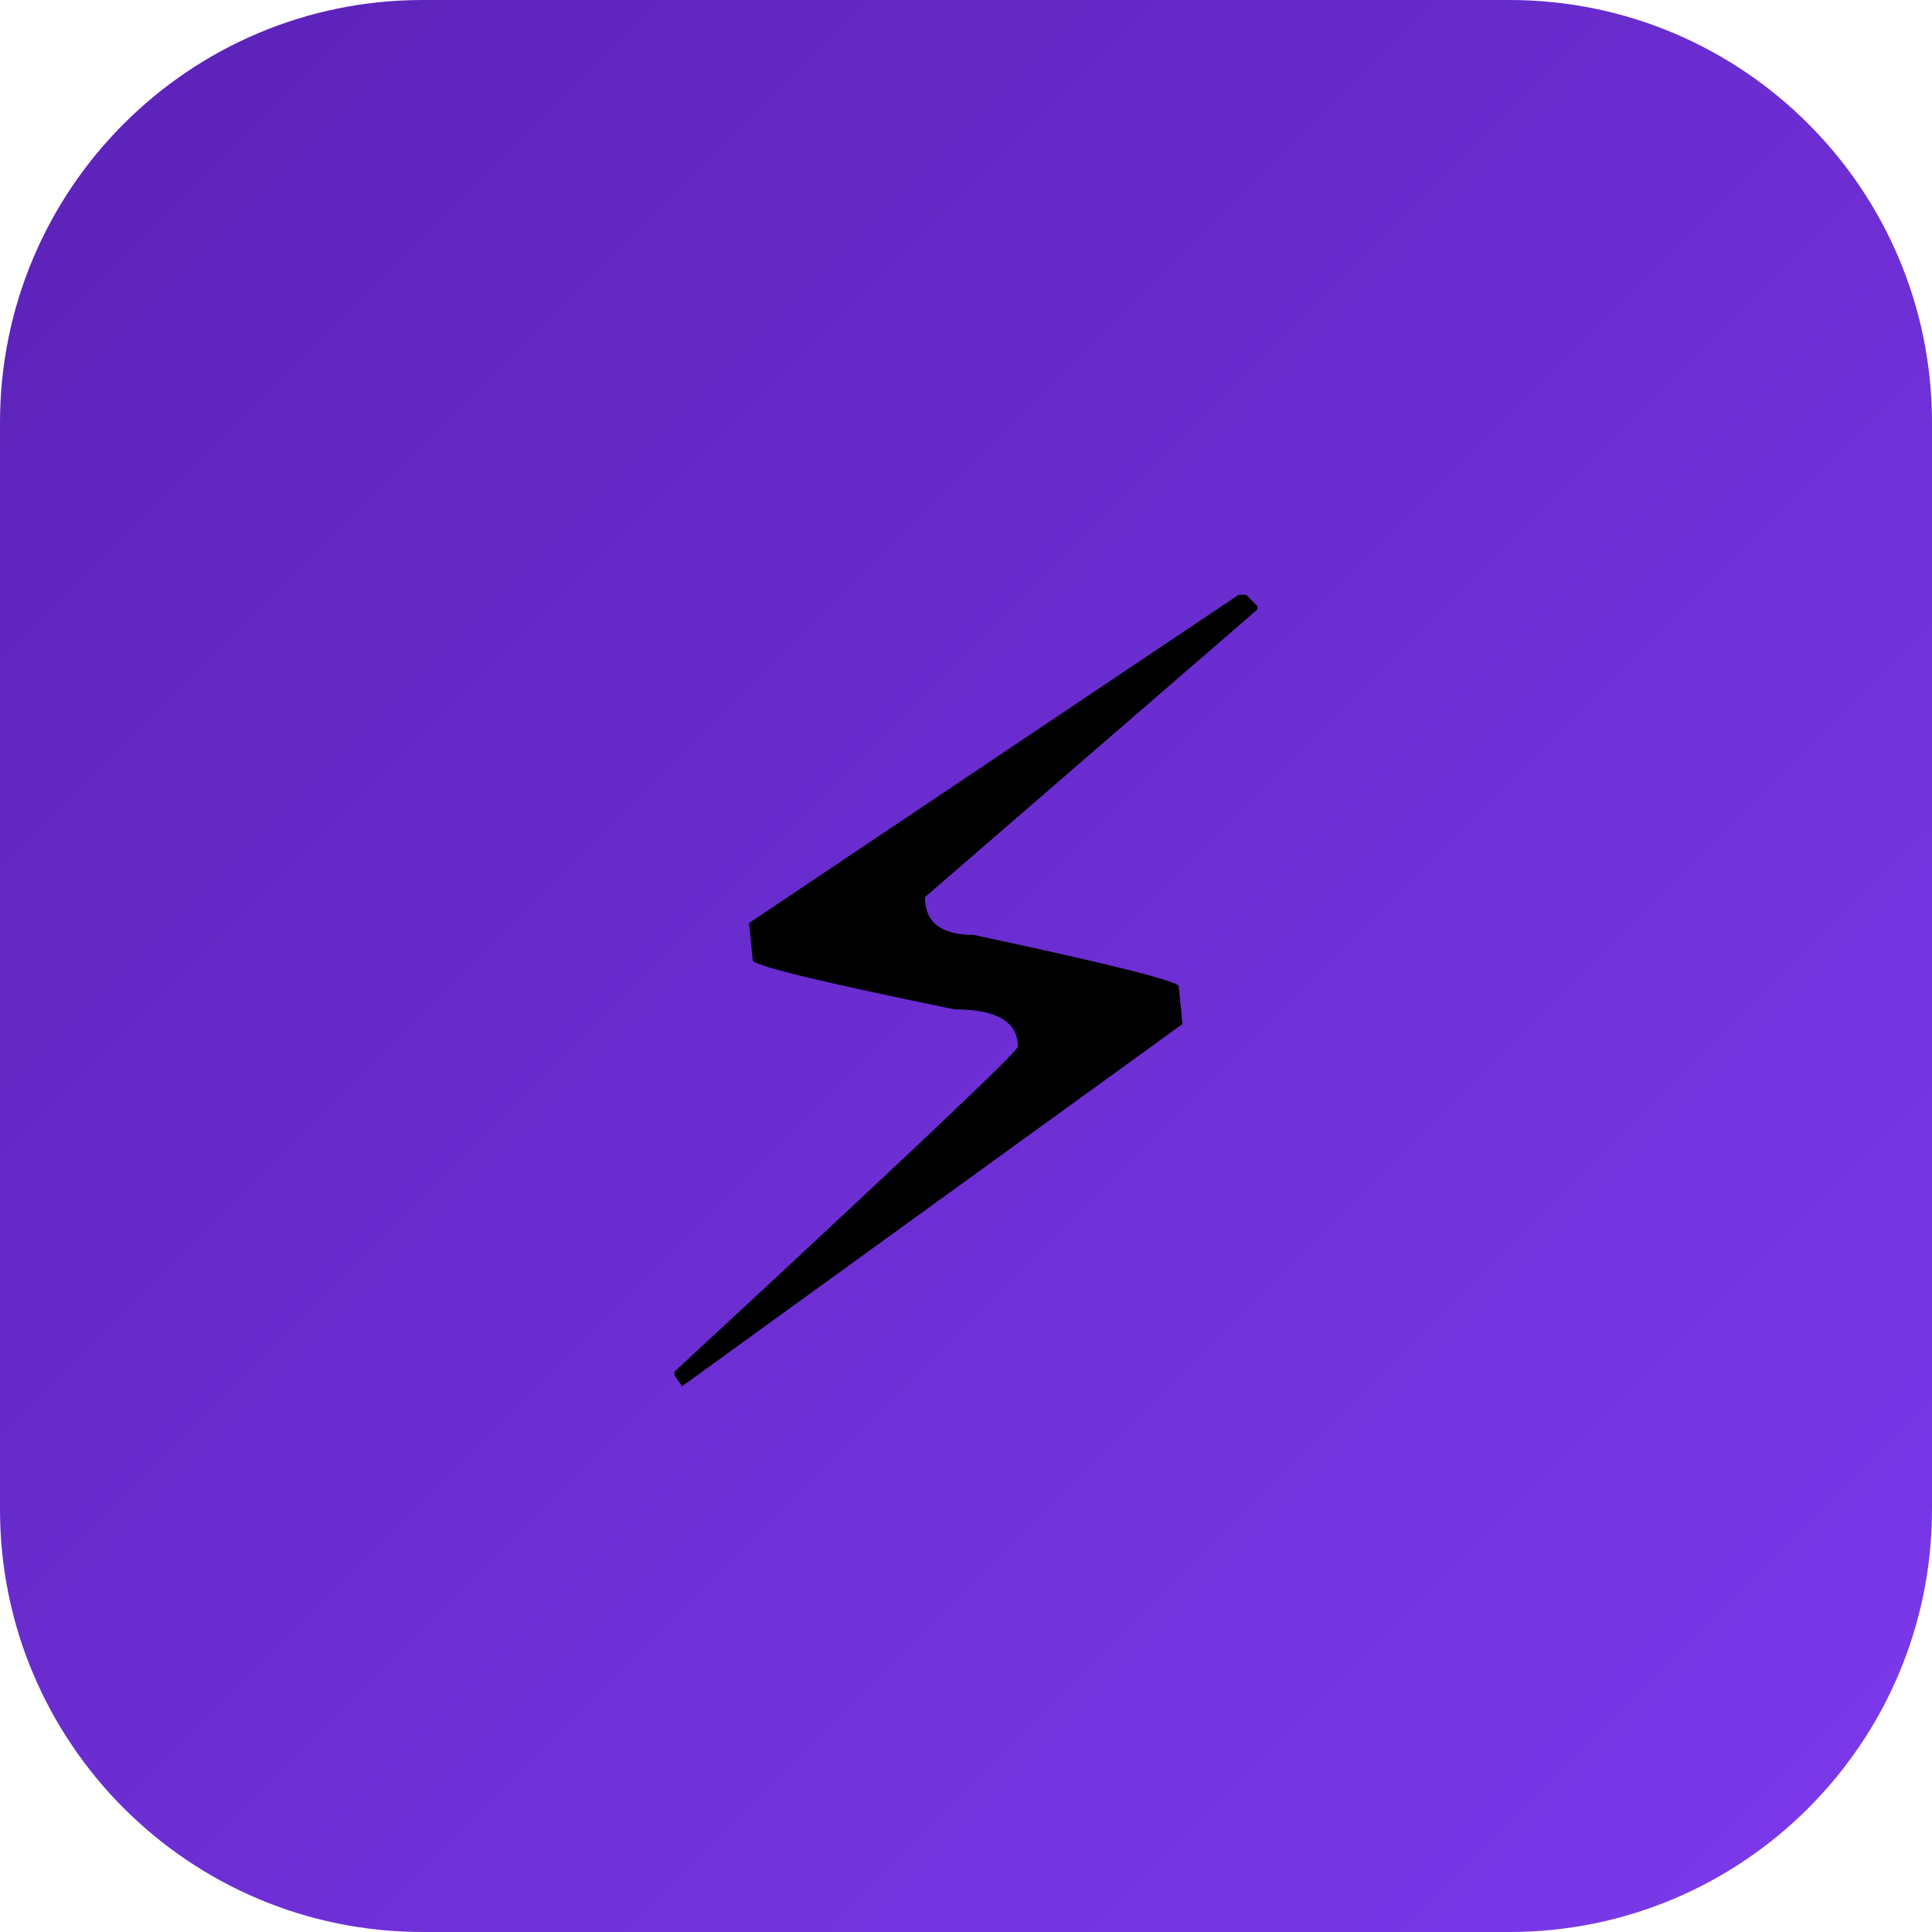
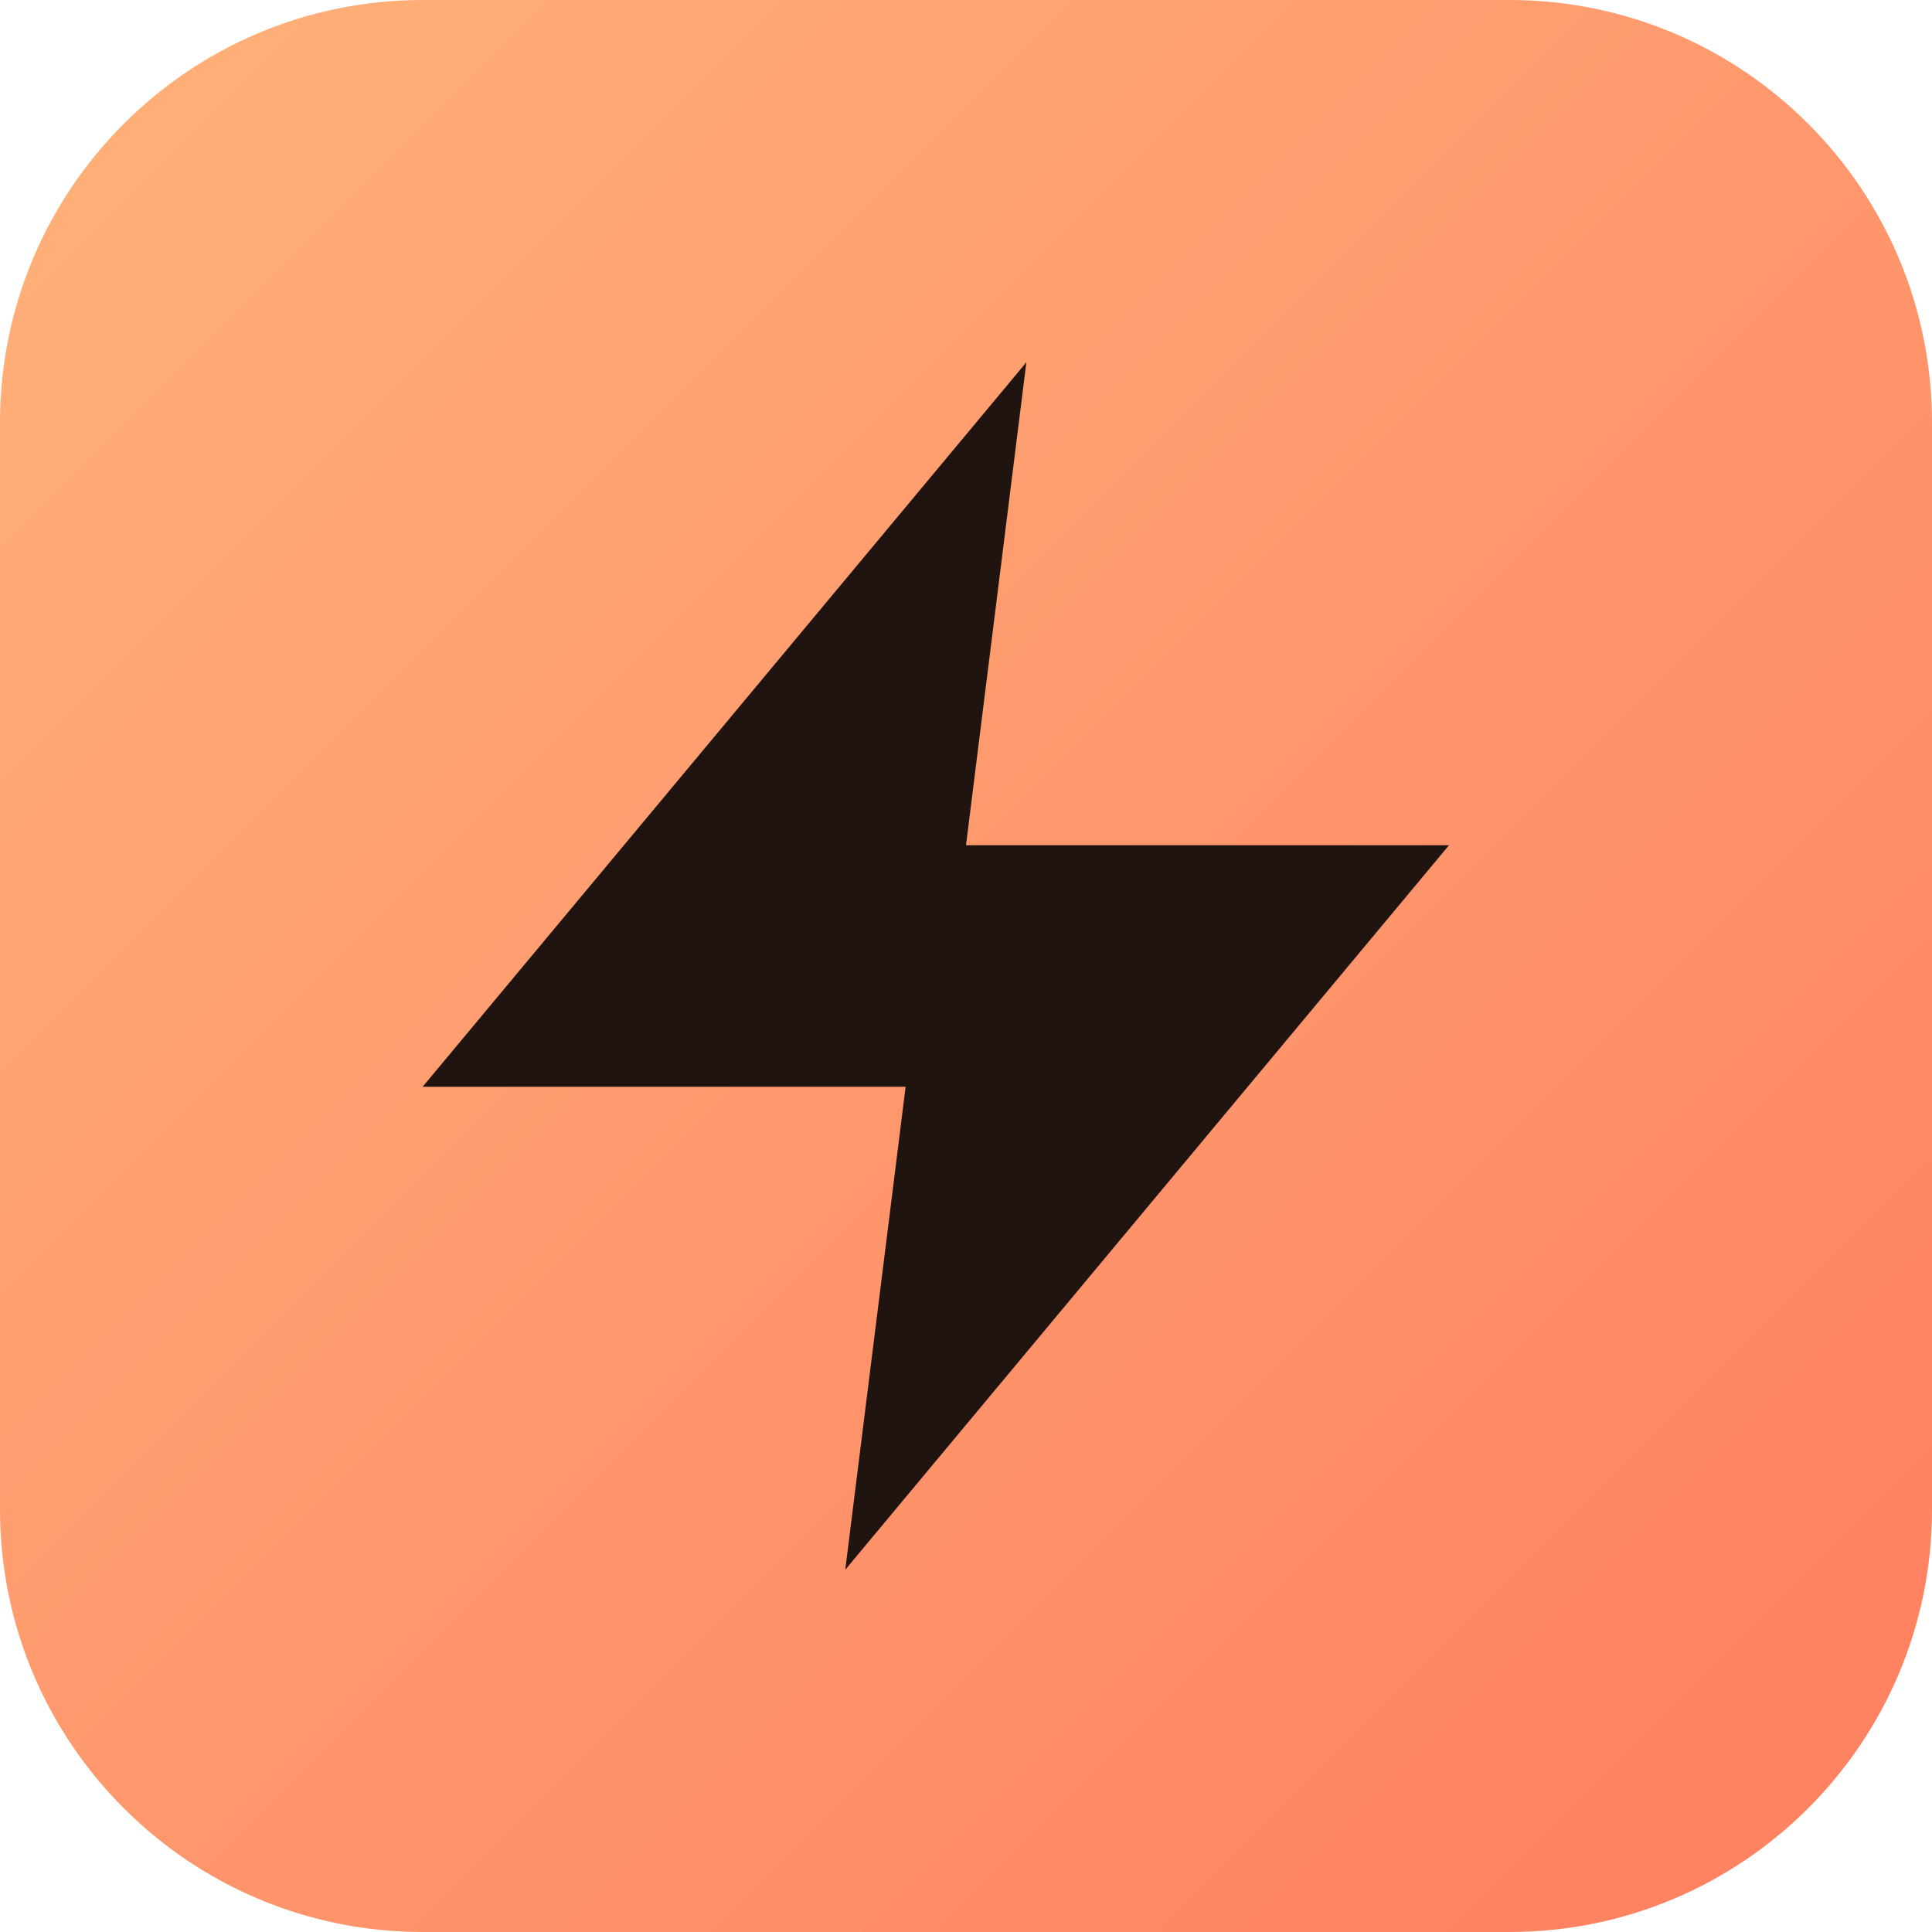
<svg xmlns="http://www.w3.org/2000/svg" viewBox="0 0 64 64">
-   <rect width="64" height="64" rx="14" fill="url(#grad)" />
  <defs>
    <linearGradient id="grad" x1="0%" y1="0%" x2="100%" y2="100%">
-       <stop offset="0%" stop-color="#5b21b6" />
-       <stop offset="100%" stop-color="#7c3aed" />
+       <stop offset="0%" stop-color="#ffb27a" />
+       <stop offset="100%" stop-color="#ff7e5f" />
    </linearGradient>
  </defs>
-   <text x="32" y="46" text-anchor="middle" font-size="36" font-family="system-ui">⚡</text>
+   <rect width="64" height="64" rx="14" fill="url(#grad)" />
+   <path transform="translate(8 8) scale(2)" d="M13 2 3 14h8l-1 8 10-12h-8z" fill="#1f1410" />
</svg>
